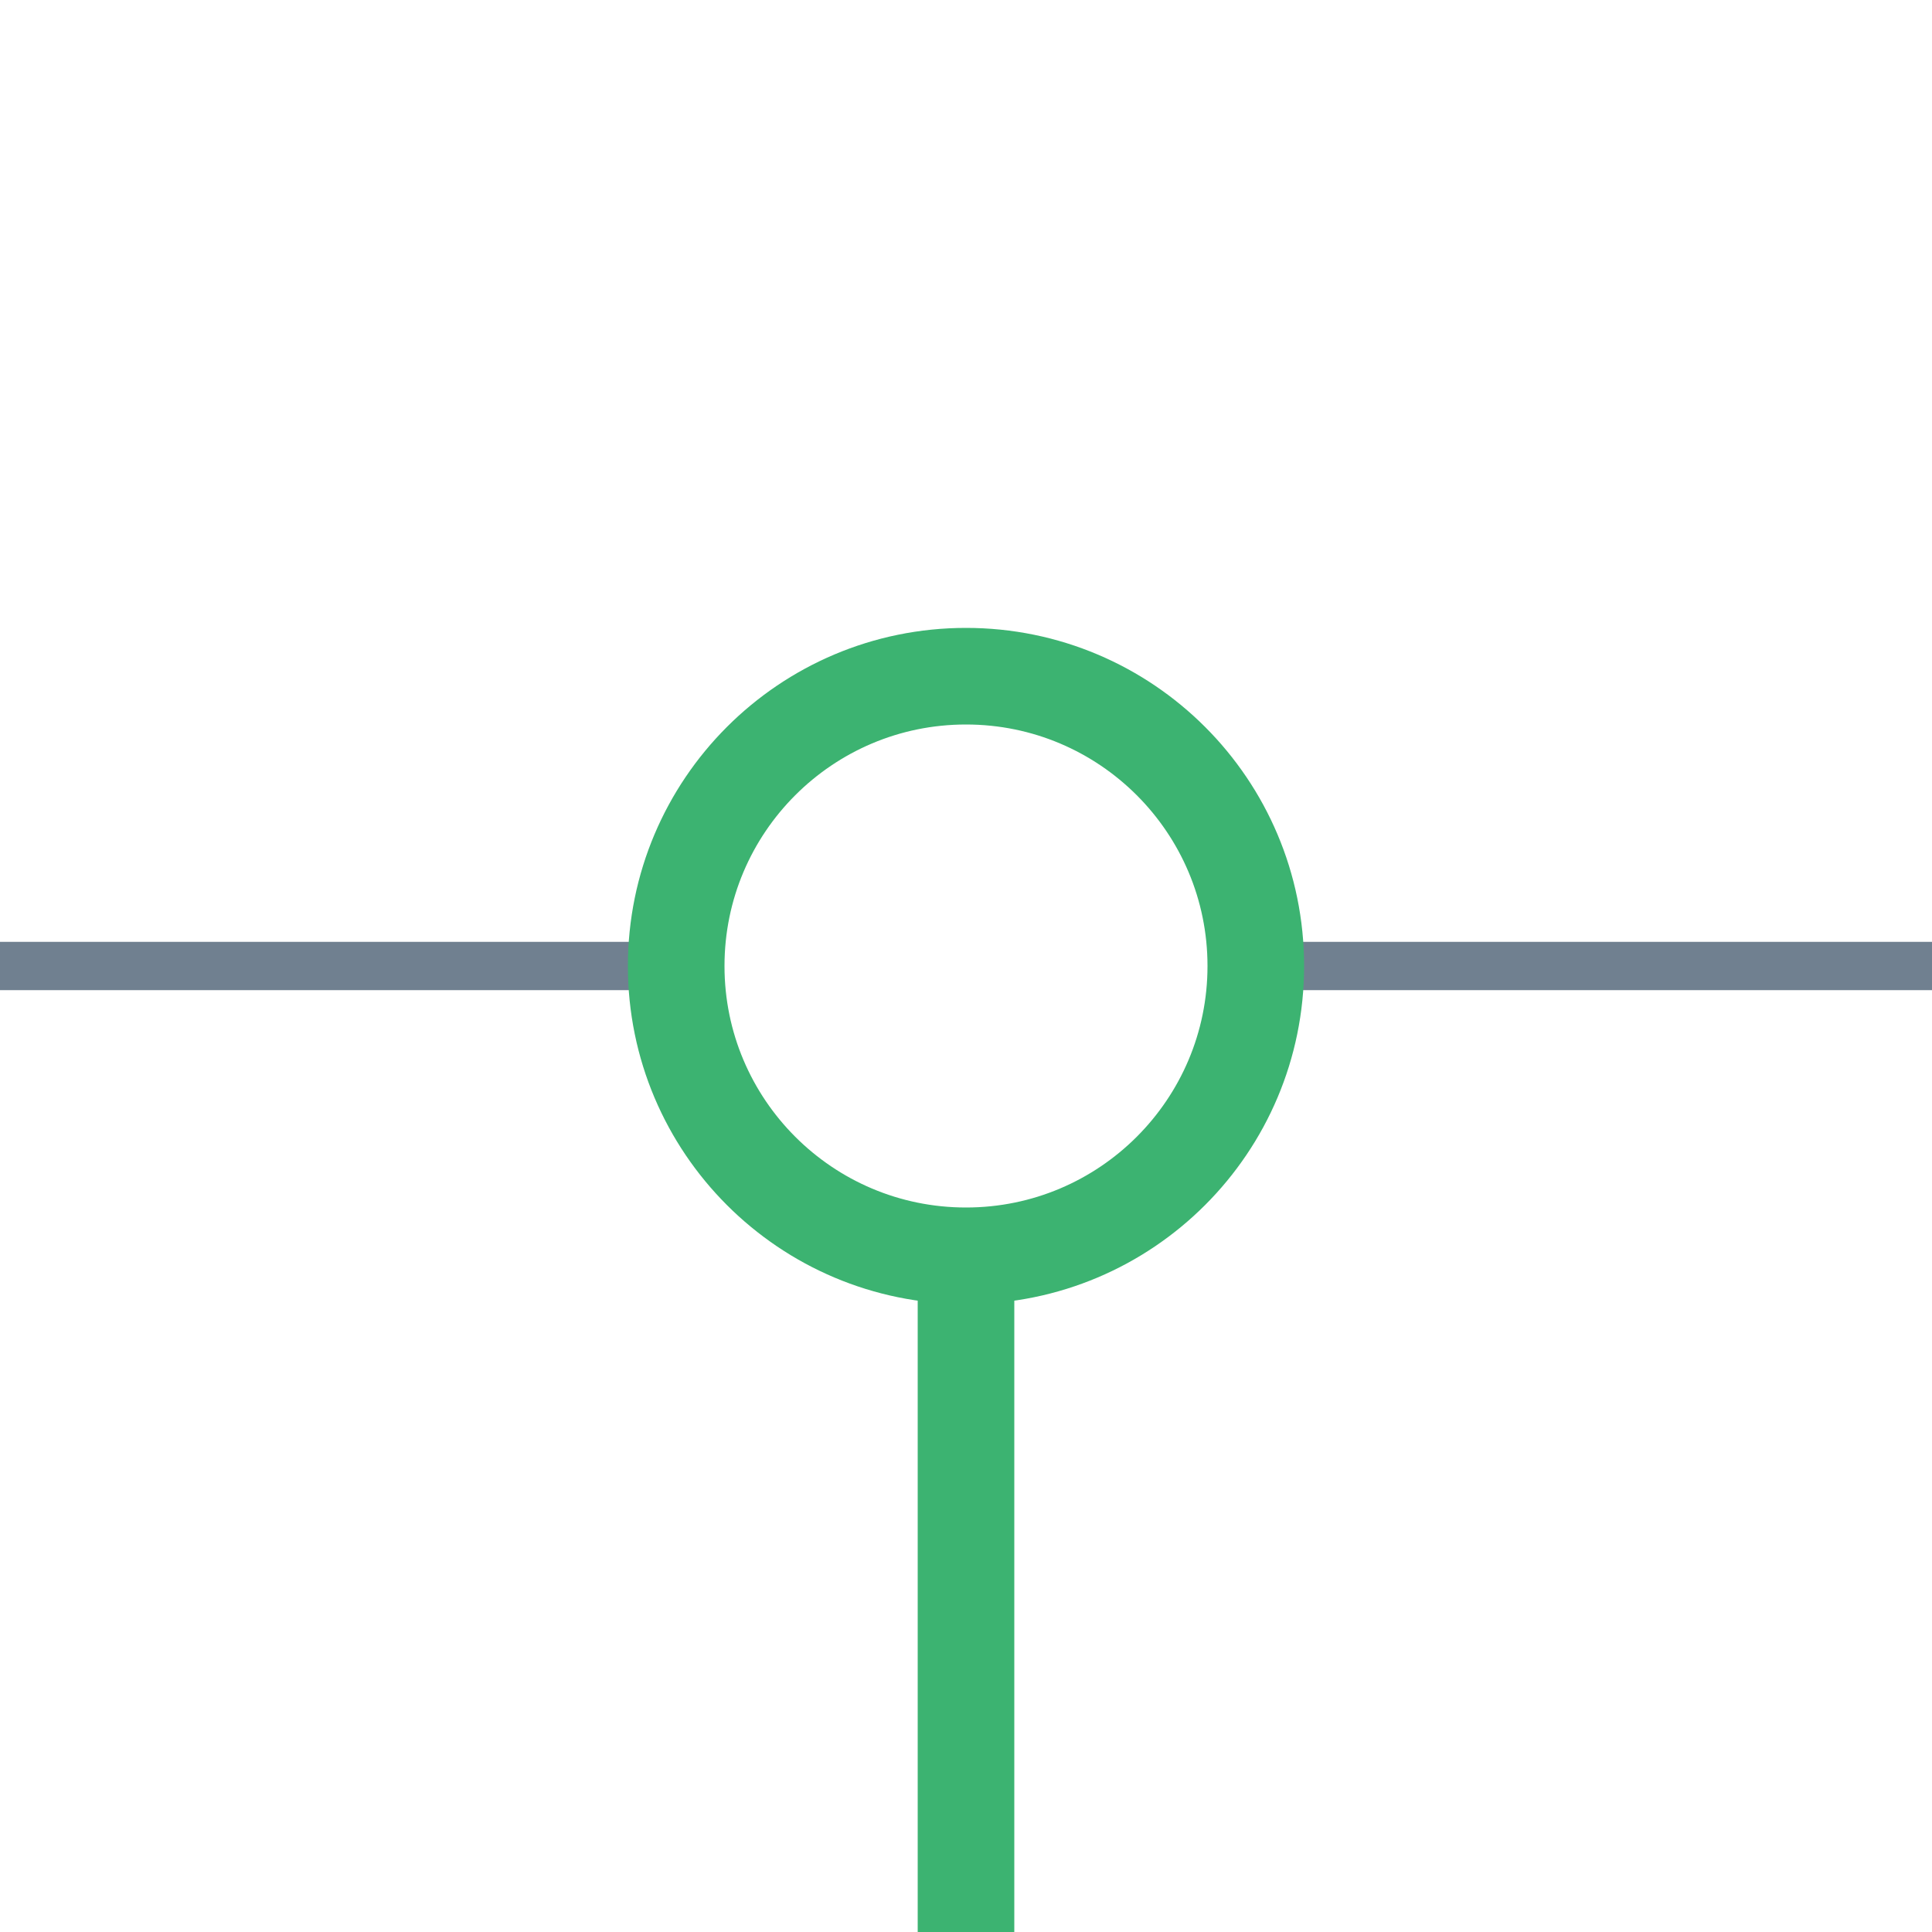
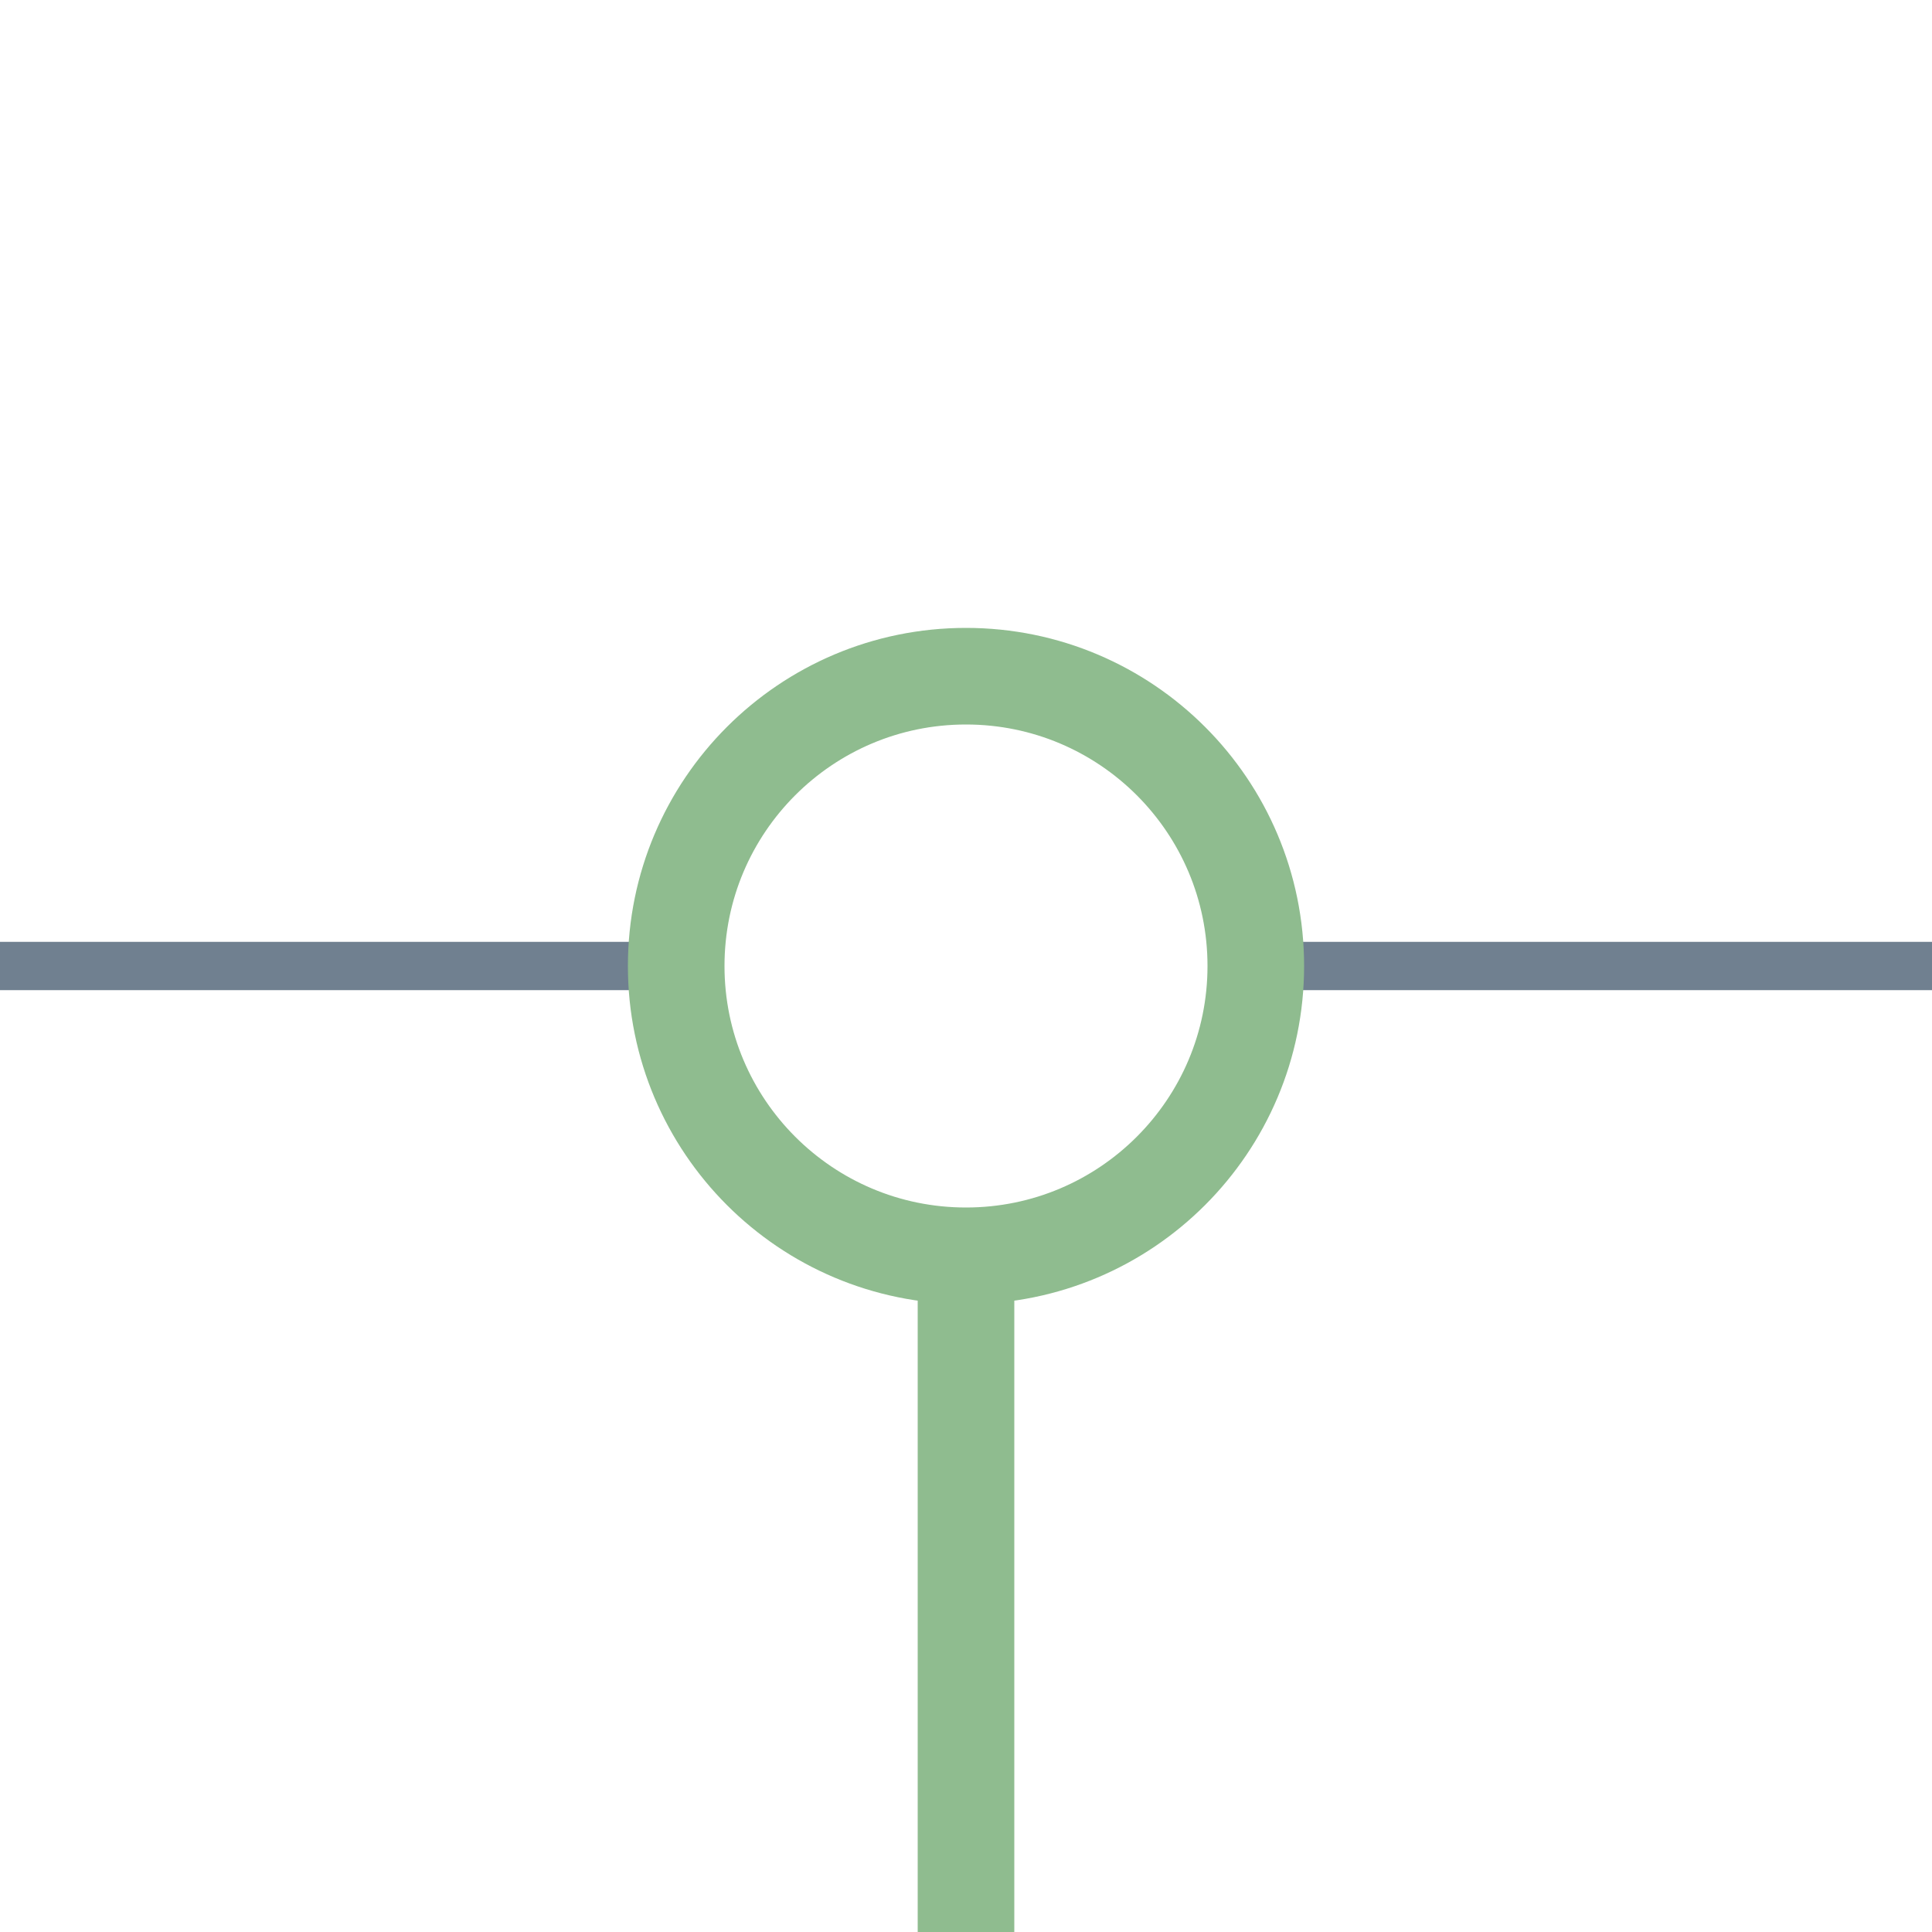
<svg xmlns="http://www.w3.org/2000/svg" width="40" height="40">
  <g>
    <line x1="26" y1="20" x2="40" y2="20" style="stroke:slategray;stroke-width:1" />
    <line x1="0" y1="20" x2="14" y2="20" style="stroke:slategray;stroke-width:1" />
-     <circle cx="20" cy="20" r="6" style="stroke:MediumSeaGreen;stroke-width:2;" fill="transparent" />
-     <line x1="20" y1="26" x2="20" y2="40" style="stroke:MediumSeaGreen;stroke-width:2;" />
+     <circle cx="20" cy="20" r="6" style="stroke:DarkSeaGreen;stroke-width:2;" fill="transparent" />
+     <line x1="20" y1="26" x2="20" y2="40" style="stroke:DarkSeaGreen;stroke-width:2;" />
  </g>
</svg>
